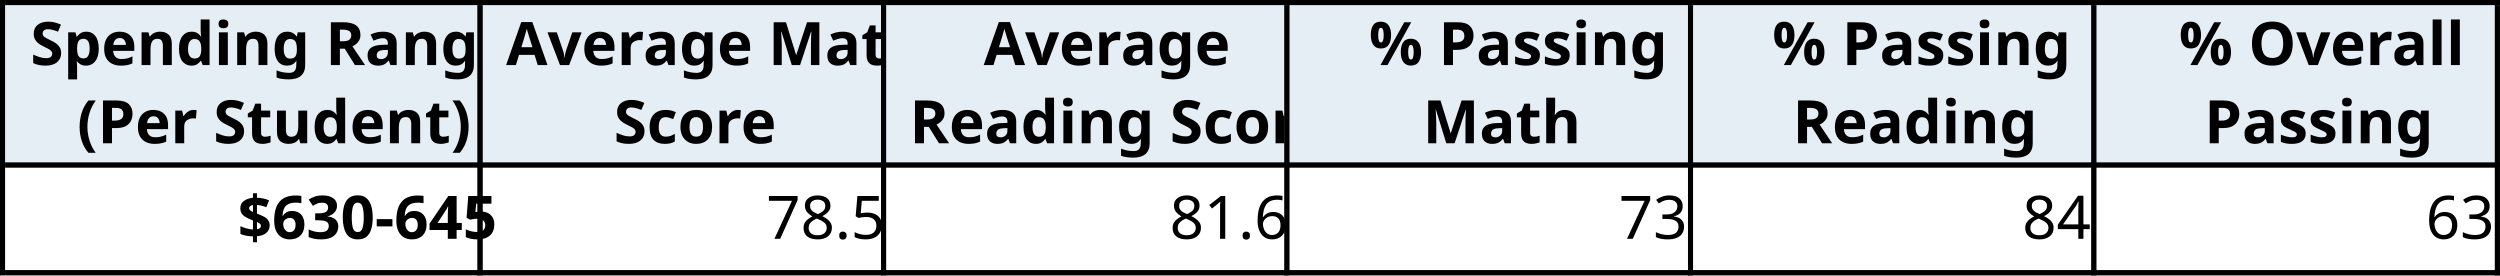
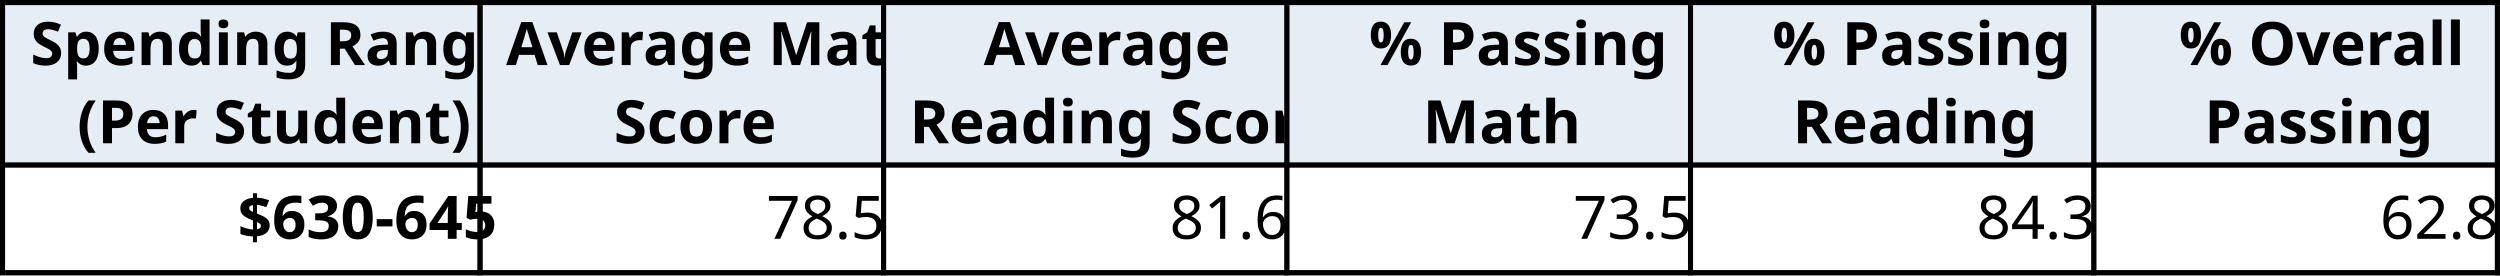
- <svg xmlns="http://www.w3.org/2000/svg" version="1.1" id="svg18194" xml:space="preserve" width="395.809" height="43.6" viewBox="0 0 613.503 67.579">
-   <defs id="defs18198">
-     <clipPath clipPathUnits="userSpaceOnUse" id="clipPath18208">
-       <path d="m 51.242,687.44 h 459.19 v 49.745 H 51.242 Z" clip-rule="evenodd" id="path18206" />
+ <svg xmlns="http://www.w3.org/2000/svg" version="1.1" id="svg3076" xml:space="preserve" width="395.809" height="43.6" viewBox="0 0 613.503 67.579">
+   <defs id="defs3080">
+     <clipPath clipPathUnits="userSpaceOnUse" id="clipPath3090">
+       <path d="m 51.242,687.44 h 459.19 v 49.745 H 51.242 Z" clip-rule="evenodd" id="path3088" />
    </clipPath>
-     <clipPath clipPathUnits="userSpaceOnUse" id="clipPath18218">
-       <path d="m 51.242,687.44 h 459.19 v 49.745 H 51.242 Z" clip-rule="evenodd" id="path18216" />
+     <clipPath clipPathUnits="userSpaceOnUse" id="clipPath3100">
+       <path d="m 51.242,687.44 h 459.19 v 49.745 H 51.242 Z" clip-rule="evenodd" id="path3098" />
    </clipPath>
-     <clipPath clipPathUnits="userSpaceOnUse" id="clipPath18228">
-       <path d="m 51.242,708.19 h 86.961 v 28.987 H 51.242 Z" clip-rule="evenodd" id="path18226" />
+     <clipPath clipPathUnits="userSpaceOnUse" id="clipPath3110">
+       <path d="m 51.242,708.19 h 86.961 v 28.987 H 51.242 Z" clip-rule="evenodd" id="path3108" />
    </clipPath>
-     <clipPath clipPathUnits="userSpaceOnUse" id="clipPath18240">
-       <path d="m 51.242,708.19 h 86.961 v 28.987 H 51.242 Z" clip-rule="evenodd" id="path18238" />
+     <clipPath clipPathUnits="userSpaceOnUse" id="clipPath3122">
+       <path d="m 51.242,708.19 h 86.961 v 28.987 H 51.242 Z" clip-rule="evenodd" id="path3120" />
    </clipPath>
-     <clipPath clipPathUnits="userSpaceOnUse" id="clipPath18252">
-       <path d="m 139.16,708.19 h 73.309 v 28.987 H 139.16 Z" clip-rule="evenodd" id="path18250" />
+     <clipPath clipPathUnits="userSpaceOnUse" id="clipPath3134">
+       <path d="m 139.16,708.19 h 73.309 v 28.987 H 139.16 Z" clip-rule="evenodd" id="path3132" />
    </clipPath>
-     <clipPath clipPathUnits="userSpaceOnUse" id="clipPath18264">
-       <path d="m 139.16,708.19 h 73.309 v 28.987 H 139.16 Z" clip-rule="evenodd" id="path18262" />
+     <clipPath clipPathUnits="userSpaceOnUse" id="clipPath3146">
+       <path d="m 139.16,708.19 h 73.309 v 28.987 H 139.16 Z" clip-rule="evenodd" id="path3144" />
    </clipPath>
-     <clipPath clipPathUnits="userSpaceOnUse" id="clipPath18276">
-       <path d="m 213.41,708.19 h 73.309 v 28.987 H 213.41 Z" clip-rule="evenodd" id="path18274" />
+     <clipPath clipPathUnits="userSpaceOnUse" id="clipPath3158">
+       <path d="m 213.41,708.19 h 73.309 v 28.987 H 213.41 Z" clip-rule="evenodd" id="path3156" />
    </clipPath>
-     <clipPath clipPathUnits="userSpaceOnUse" id="clipPath18288">
-       <path d="m 213.41,708.19 h 73.309 v 28.987 H 213.41 Z" clip-rule="evenodd" id="path18286" />
+     <clipPath clipPathUnits="userSpaceOnUse" id="clipPath3170">
+       <path d="m 213.41,708.19 h 73.309 v 28.987 H 213.41 Z" clip-rule="evenodd" id="path3168" />
    </clipPath>
-     <clipPath clipPathUnits="userSpaceOnUse" id="clipPath18300">
-       <path d="m 51.242,708.19 h 459.19 v 28.987 H 51.242 Z" clip-rule="evenodd" id="path18298" />
+     <clipPath clipPathUnits="userSpaceOnUse" id="clipPath3182">
+       <path d="m 51.242,708.19 h 459.19 v 28.987 H 51.242 Z" clip-rule="evenodd" id="path3180" />
    </clipPath>
-     <clipPath clipPathUnits="userSpaceOnUse" id="clipPath18312">
-       <path d="m 51.242,708.19 h 459.19 v 28.987 H 51.242 Z" clip-rule="evenodd" id="path18310" />
+     <clipPath clipPathUnits="userSpaceOnUse" id="clipPath3194">
+       <path d="m 51.242,708.19 h 459.19 v 28.987 H 51.242 Z" clip-rule="evenodd" id="path3192" />
    </clipPath>
-     <clipPath clipPathUnits="userSpaceOnUse" id="clipPath18324">
-       <path d="m 361.92,708.19 h 73.309 v 28.987 H 361.92 Z" clip-rule="evenodd" id="path18322" />
+     <clipPath clipPathUnits="userSpaceOnUse" id="clipPath3206">
+       <path d="m 361.92,708.19 h 73.309 v 28.987 H 361.92 Z" clip-rule="evenodd" id="path3204" />
    </clipPath>
-     <clipPath clipPathUnits="userSpaceOnUse" id="clipPath18336">
-       <path d="m 361.92,708.19 h 73.309 v 28.987 H 361.92 Z" clip-rule="evenodd" id="path18334" />
+     <clipPath clipPathUnits="userSpaceOnUse" id="clipPath3218">
+       <path d="m 361.92,708.19 h 73.309 v 28.987 H 361.92 Z" clip-rule="evenodd" id="path3216" />
    </clipPath>
-     <clipPath clipPathUnits="userSpaceOnUse" id="clipPath18348">
-       <path d="m 436.16,708.19 h 73.332 v 28.987 H 436.16 Z" clip-rule="evenodd" id="path18346" />
+     <clipPath clipPathUnits="userSpaceOnUse" id="clipPath3230">
+       <path d="m 436.16,708.19 h 73.332 v 28.987 H 436.16 Z" clip-rule="evenodd" id="path3228" />
    </clipPath>
-     <clipPath clipPathUnits="userSpaceOnUse" id="clipPath18360">
-       <path d="m 436.16,708.19 h 73.332 v 28.987 H 436.16 Z" clip-rule="evenodd" id="path18358" />
+     <clipPath clipPathUnits="userSpaceOnUse" id="clipPath3242">
+       <path d="m 436.16,708.19 h 73.332 v 28.987 H 436.16 Z" clip-rule="evenodd" id="path3240" />
    </clipPath>
-     <clipPath clipPathUnits="userSpaceOnUse" id="clipPath18372">
-       <path d="m 51.242,687.44 h 459.19 v 49.745 H 51.242 Z" clip-rule="evenodd" id="path18370" />
+     <clipPath clipPathUnits="userSpaceOnUse" id="clipPath3254">
+       <path d="m 51.242,687.44 h 459.19 v 49.745 H 51.242 Z" clip-rule="evenodd" id="path3252" />
    </clipPath>
-     <clipPath clipPathUnits="userSpaceOnUse" id="clipPath18404">
-       <path d="m 49.371,685.38 h 463.11 v 53.673 H 49.371 Z" clip-rule="evenodd" id="path18402" />
+     <clipPath clipPathUnits="userSpaceOnUse" id="clipPath3286">
+       <path d="m 49.371,685.38 h 463.11 v 53.673 H 49.371 Z" clip-rule="evenodd" id="path3284" />
    </clipPath>
  </defs>
-   <g id="g18200" transform="matrix(1.333333,0,0,-1.333333,-67.07466,984.1613)">
-     <g id="g18202">
-       <g id="g18204" clip-path="url(#clipPath18208)">
-         <path d="m 50.681,707.63 h 459.37 v 30.109 H 50.681 Z" style="fill:#e5eef5;fill-opacity:1;fill-rule:evenodd;stroke:none" id="path18210" />
+   <g id="g3082" transform="matrix(1.333333,0,0,-1.333333,-67.07466,984.1613)">
+     <g id="g3084">
+       <g id="g3086" clip-path="url(#clipPath3090)">
+         <path d="m 50.681,707.63 h 459.37 v 30.109 H 50.681 Z" style="fill:#e5eef5;fill-opacity:1;fill-rule:evenodd;stroke:none" id="path3092" />
      </g>
    </g>
-     <g id="g18212">
-       <g id="g18214" clip-path="url(#clipPath18218)">
-         <path d="m 50.681,687.81 h 459.37 v 20.01 H 50.681 Z" style="fill:#ffffff;fill-opacity:1;fill-rule:evenodd;stroke:none" id="path18220" />
+     <g id="g3094">
+       <g id="g3096" clip-path="url(#clipPath3100)">
+         <path d="m 50.681,687.81 h 459.37 v 20.01 H 50.681 Z" style="fill:#ffffff;fill-opacity:1;fill-rule:evenodd;stroke:none" id="path3102" />
      </g>
    </g>
-     <g id="g18222">
-       <g id="g18224" clip-path="url(#clipPath18228)">
-         <text transform="matrix(1,0,0,-1,55.917,726.15)" style="font-variant:normal;font-weight:bold;font-size:11.034px;font-family:Calibri;-inkscape-font-specification:Calibri-Bold;writing-mode:lr-tb;fill:#000000;fill-opacity:1;fill-rule:nonzero;stroke:none" id="text18232">
-           <tspan x="0 5.219 11.211 16.805 22.774 28.744 31.359 37.328 42.558 44.997 51.165 56.615 62.541 67.793 73.387 77.867" y="0" id="tspan18230">Spending Ranges </tspan>
+     <g id="g3104">
+       <g id="g3106" clip-path="url(#clipPath3110)">
+         <text transform="matrix(1,0,0,-1,55.917,726.15)" style="font-variant:normal;font-weight:bold;font-size:11.034px;font-family:Calibri;-inkscape-font-specification:Calibri-Bold;writing-mode:lr-tb;fill:#000000;fill-opacity:1;fill-rule:nonzero;stroke:none" id="text3114">
+           <tspan x="0 5.219 11.211 16.805 22.774 28.744 31.359 37.328 42.558 44.997 51.165 56.615 62.541 67.793 73.387 77.867" y="0" id="tspan3112">Spending Ranges </tspan>
        </text>
      </g>
    </g>
-     <g id="g18234">
-       <g id="g18236" clip-path="url(#clipPath18240)">
-         <text transform="matrix(1,0,0,-1,64.519,711.75)" style="font-variant:normal;font-weight:bold;font-size:11.034px;font-family:Calibri;-inkscape-font-specification:Calibri-Bold;writing-mode:lr-tb;fill:#000000;fill-opacity:1;fill-rule:nonzero;stroke:none" id="text18244">
-           <tspan x="0 3.365 9.158 14.752 18.67 21.108 26.327 30.09 36.059 42.029 47.623 53.592 57.333" y="0" id="tspan18242">(Per Student)</tspan>
+     <g id="g3116">
+       <g id="g3118" clip-path="url(#clipPath3122)">
+         <text transform="matrix(1,0,0,-1,64.519,711.75)" style="font-variant:normal;font-weight:bold;font-size:11.034px;font-family:Calibri;-inkscape-font-specification:Calibri-Bold;writing-mode:lr-tb;fill:#000000;fill-opacity:1;fill-rule:nonzero;stroke:none" id="text3126">
+           <tspan x="0 3.365 9.158 14.752 18.67 21.108 26.327 30.09 36.059 42.029 47.623 53.592 57.333" y="0" id="tspan3124">(Per Student)</tspan>
        </text>
      </g>
    </g>
-     <g id="g18246">
-       <g id="g18248" clip-path="url(#clipPath18252)">
-         <text transform="matrix(1,0,0,-1,143.46,726.15)" style="font-variant:normal;font-weight:bold;font-size:11.034px;font-family:Calibri;-inkscape-font-specification:Calibri-Bold;writing-mode:lr-tb;fill:#000000;fill-opacity:1;fill-rule:nonzero;stroke:none" id="text18256">
-           <tspan x="0 6.72 11.939 17.555 21.472 26.923 32.153 37.747 40.175 49.885 55.336 59.054 65.023" y="0" id="tspan18254">Average Math </tspan>
+     <g id="g3128">
+       <g id="g3130" clip-path="url(#clipPath3134)">
+         <text transform="matrix(1,0,0,-1,143.46,726.15)" style="font-variant:normal;font-weight:bold;font-size:11.034px;font-family:Calibri;-inkscape-font-specification:Calibri-Bold;writing-mode:lr-tb;fill:#000000;fill-opacity:1;fill-rule:nonzero;stroke:none" id="text3138">
+           <tspan x="0 6.72 11.939 17.555 21.472 26.923 32.153 37.747 40.175 49.885 55.336 59.054 65.023" y="0" id="tspan3136">Average Math </tspan>
        </text>
      </g>
    </g>
-     <g id="g18258">
-       <g id="g18260" clip-path="url(#clipPath18264)">
-         <text transform="matrix(1,0,0,-1,163.29,711.75)" style="font-variant:normal;font-weight:bold;font-size:11.034px;font-family:Calibri;-inkscape-font-specification:Calibri-Bold;writing-mode:lr-tb;fill:#000000;fill-opacity:1;fill-rule:nonzero;stroke:none" id="text18268">
-           <tspan x="0 5.219 9.897 15.867 19.784" y="0" id="tspan18266">Score</tspan>
+     <g id="g3140">
+       <g id="g3142" clip-path="url(#clipPath3146)">
+         <text transform="matrix(1,0,0,-1,163.29,711.75)" style="font-variant:normal;font-weight:bold;font-size:11.034px;font-family:Calibri;-inkscape-font-specification:Calibri-Bold;writing-mode:lr-tb;fill:#000000;fill-opacity:1;fill-rule:nonzero;stroke:none" id="text3150">
+           <tspan x="0 5.219 9.897 15.867 19.784" y="0" id="tspan3148">Score</tspan>
        </text>
      </g>
    </g>
-     <g id="g18270">
-       <g id="g18272" clip-path="url(#clipPath18276)">
-         <text transform="matrix(1,0,0,-1,231.36,726.15)" style="font-variant:normal;font-weight:bold;font-size:11.034px;font-family:Calibri;-inkscape-font-specification:Calibri-Bold;writing-mode:lr-tb;fill:#000000;fill-opacity:1;fill-rule:nonzero;stroke:none" id="text18280">
-           <tspan x="0 6.72 11.939 17.555 21.472 26.923 32.153 37.747" y="0" id="tspan18278">Average </tspan>
+     <g id="g3152">
+       <g id="g3154" clip-path="url(#clipPath3158)">
+         <text transform="matrix(1,0,0,-1,231.36,726.15)" style="font-variant:normal;font-weight:bold;font-size:11.034px;font-family:Calibri;-inkscape-font-specification:Calibri-Bold;writing-mode:lr-tb;fill:#000000;fill-opacity:1;fill-rule:nonzero;stroke:none" id="text3162">
+           <tspan x="0 6.72 11.939 17.555 21.472 26.923 32.153 37.747" y="0" id="tspan3160">Average </tspan>
        </text>
      </g>
    </g>
-     <g id="g18282">
-       <g id="g18284" clip-path="url(#clipPath18288)">
-         <text transform="matrix(1,0,0,-1,217.71,711.75)" style="font-variant:normal;font-weight:bold;font-size:11.034px;font-family:Calibri;-inkscape-font-specification:Calibri-Bold;writing-mode:lr-tb;fill:#000000;fill-opacity:1;fill-rule:nonzero;stroke:none" id="text18292">
-           <tspan x="0 6.168 11.762 17.213 23.138 25.786 31.756 36.986 39.424 44.644 49.322 55.291 59.208" y="0" id="tspan18290">Reading Score</tspan>
+     <g id="g3164">
+       <g id="g3166" clip-path="url(#clipPath3170)">
+         <text transform="matrix(1,0,0,-1,217.71,711.75)" style="font-variant:normal;font-weight:bold;font-size:11.034px;font-family:Calibri;-inkscape-font-specification:Calibri-Bold;writing-mode:lr-tb;fill:#000000;fill-opacity:1;fill-rule:nonzero;stroke:none" id="text3174">
+           <tspan x="0 6.168 11.762 17.213 23.138 25.786 31.756 36.986 39.424 44.644 49.322 55.291 59.208" y="0" id="tspan3172">Reading Score</tspan>
        </text>
      </g>
    </g>
-     <g id="g18294">
-       <g id="g18296" clip-path="url(#clipPath18300)">
-         <text transform="matrix(1,0,0,-1,302.26,726.15)" style="font-variant:normal;font-weight:bold;font-size:11.034px;font-family:Calibri;-inkscape-font-specification:Calibri-Bold;writing-mode:lr-tb;fill:#000000;fill-opacity:1;fill-rule:nonzero;stroke:none" id="text18304">
-           <tspan x="0 8.044 10.471 16.264 21.715 26.162 30.641 33.256 39.226 44.456" y="0" id="tspan18302">% Passing </tspan>
+     <g id="g3176">
+       <g id="g3178" clip-path="url(#clipPath3182)">
+         <text transform="matrix(1,0,0,-1,302.26,726.15)" style="font-variant:normal;font-weight:bold;font-size:11.034px;font-family:Calibri;-inkscape-font-specification:Calibri-Bold;writing-mode:lr-tb;fill:#000000;fill-opacity:1;fill-rule:nonzero;stroke:none" id="text3186">
+           <tspan x="0 8.044 10.471 16.264 21.715 26.162 30.641 33.256 39.226 44.456" y="0" id="tspan3184">% Passing </tspan>
        </text>
      </g>
    </g>
-     <g id="g18306">
-       <g id="g18308" clip-path="url(#clipPath18312)">
-         <text transform="matrix(1,0,0,-1,312.17,711.75)" style="font-variant:normal;font-weight:bold;font-size:11.034px;font-family:Calibri;-inkscape-font-specification:Calibri-Bold;writing-mode:lr-tb;fill:#000000;fill-opacity:1;fill-rule:nonzero;stroke:none" id="text18316">
-           <tspan x="0 9.71 15.161 18.879" y="0" id="tspan18314">Math</tspan>
+     <g id="g3188">
+       <g id="g3190" clip-path="url(#clipPath3194)">
+         <text transform="matrix(1,0,0,-1,312.17,711.75)" style="font-variant:normal;font-weight:bold;font-size:11.034px;font-family:Calibri;-inkscape-font-specification:Calibri-Bold;writing-mode:lr-tb;fill:#000000;fill-opacity:1;fill-rule:nonzero;stroke:none" id="text3198">
+           <tspan x="0 9.71 15.161 18.879" y="0" id="tspan3196">Math</tspan>
        </text>
      </g>
    </g>
-     <g id="g18318">
-       <g id="g18320" clip-path="url(#clipPath18324)">
-         <text transform="matrix(1,0,0,-1,376.5,726.15)" style="font-variant:normal;font-weight:bold;font-size:11.034px;font-family:Calibri;-inkscape-font-specification:Calibri-Bold;writing-mode:lr-tb;fill:#000000;fill-opacity:1;fill-rule:nonzero;stroke:none" id="text18328">
-           <tspan x="0 8.044 10.471 16.264 21.715 26.162 30.641 33.256 39.226 44.456" y="0" id="tspan18326">% Passing </tspan>
+     <g id="g3200">
+       <g id="g3202" clip-path="url(#clipPath3206)">
+         <text transform="matrix(1,0,0,-1,376.5,726.15)" style="font-variant:normal;font-weight:bold;font-size:11.034px;font-family:Calibri;-inkscape-font-specification:Calibri-Bold;writing-mode:lr-tb;fill:#000000;fill-opacity:1;fill-rule:nonzero;stroke:none" id="text3210">
+           <tspan x="0 8.044 10.471 16.264 21.715 26.162 30.641 33.256 39.226 44.456" y="0" id="tspan3208">% Passing </tspan>
        </text>
      </g>
    </g>
-     <g id="g18330">
-       <g id="g18332" clip-path="url(#clipPath18336)">
-         <text transform="matrix(1,0,0,-1,380.24,711.75)" style="font-variant:normal;font-weight:bold;font-size:11.034px;font-family:Calibri;-inkscape-font-specification:Calibri-Bold;writing-mode:lr-tb;fill:#000000;fill-opacity:1;fill-rule:nonzero;stroke:none" id="text18340">
-           <tspan x="0 6.168 11.762 17.213 23.138 25.786 31.756" y="0" id="tspan18338">Reading</tspan>
+     <g id="g3212">
+       <g id="g3214" clip-path="url(#clipPath3218)">
+         <text transform="matrix(1,0,0,-1,380.24,711.75)" style="font-variant:normal;font-weight:bold;font-size:11.034px;font-family:Calibri;-inkscape-font-specification:Calibri-Bold;writing-mode:lr-tb;fill:#000000;fill-opacity:1;fill-rule:nonzero;stroke:none" id="text3222">
+           <tspan x="0 6.168 11.762 17.213 23.138 25.786 31.756" y="0" id="tspan3220">Reading</tspan>
        </text>
      </g>
    </g>
-     <g id="g18342">
-       <g id="g18344" clip-path="url(#clipPath18348)">
-         <text transform="matrix(1,0,0,-1,451.33,726.15)" style="font-variant:normal;font-weight:bold;font-size:11.034px;font-family:Calibri;-inkscape-font-specification:Calibri-Bold;writing-mode:lr-tb;fill:#000000;fill-opacity:1;fill-rule:nonzero;stroke:none" id="text18352">
-           <tspan x="0 8.044 10.471 17.93 23.182 28.777 32.694 38.145 40.749 43.364" y="0" id="tspan18350">% Overall </tspan>
+     <g id="g3224">
+       <g id="g3226" clip-path="url(#clipPath3230)">
+         <text transform="matrix(1,0,0,-1,451.33,726.15)" style="font-variant:normal;font-weight:bold;font-size:11.034px;font-family:Calibri;-inkscape-font-specification:Calibri-Bold;writing-mode:lr-tb;fill:#000000;fill-opacity:1;fill-rule:nonzero;stroke:none" id="text3234">
+           <tspan x="0 8.044 10.471 17.93 23.182 28.777 32.694 38.145 40.749 43.364" y="0" id="tspan3232">% Overall </tspan>
        </text>
      </g>
    </g>
-     <g id="g18354">
-       <g id="g18356" clip-path="url(#clipPath18360)">
-         <text transform="matrix(1,0,0,-1,456.01,711.75)" style="font-variant:normal;font-weight:bold;font-size:11.034px;font-family:Calibri;-inkscape-font-specification:Calibri-Bold;writing-mode:lr-tb;fill:#000000;fill-opacity:1;fill-rule:nonzero;stroke:none" id="text18364">
-           <tspan x="0 5.793 11.244 15.69 20.17 22.785 28.755" y="0" id="tspan18362">Passing</tspan>
+     <g id="g3236">
+       <g id="g3238" clip-path="url(#clipPath3242)">
+         <text transform="matrix(1,0,0,-1,456.01,711.75)" style="font-variant:normal;font-weight:bold;font-size:11.034px;font-family:Calibri;-inkscape-font-specification:Calibri-Bold;writing-mode:lr-tb;fill:#000000;fill-opacity:1;fill-rule:nonzero;stroke:none" id="text3246">
+           <tspan x="0 5.793 11.244 15.69 20.17 22.785 28.755" y="0" id="tspan3244">Passing</tspan>
        </text>
      </g>
    </g>
-     <g id="g18366">
-       <g id="g18368" clip-path="url(#clipPath18372)">
-         <text transform="matrix(1,0,0,-1,94.068,694.17)" style="font-variant:normal;font-weight:bold;font-size:11.034px;font-family:Calibri;-inkscape-font-specification:Calibri-Bold;writing-mode:lr-tb;fill:#000000;fill-opacity:1;fill-rule:nonzero;stroke:none" id="text18376">
-           <tspan x="0 5.594 11.188 16.816 22.41 25.786 31.381 37.008" y="0" id="tspan18374">$630-645</tspan>
+     <g id="g3248">
+       <g id="g3250" clip-path="url(#clipPath3254)">
+         <text transform="matrix(1,0,0,-1,94.068,694.17)" style="font-variant:normal;font-weight:bold;font-size:11.034px;font-family:Calibri;-inkscape-font-specification:Calibri-Bold;writing-mode:lr-tb;fill:#000000;fill-opacity:1;fill-rule:nonzero;stroke:none" id="text3258">
+           <tspan x="0 5.594 11.188 16.816 22.41 25.786 31.381 37.008" y="0" id="tspan3256">$630-645</tspan>
        </text>
-         <text transform="matrix(1,0,0,-1,191.34,694.17)" style="font-variant:normal;font-weight:normal;font-size:11.034px;font-family:Calibri;-inkscape-font-specification:Calibri;writing-mode:lr-tb;fill:#000000;fill-opacity:1;fill-rule:nonzero;stroke:none" id="text18380">
-           <tspan x="0 5.611 11.221 14.018" y="0" id="tspan18378">78.5</tspan>
+         <text transform="matrix(1,0,0,-1,191.34,694.17)" style="font-variant:normal;font-weight:normal;font-size:11.034px;font-family:Calibri;-inkscape-font-specification:Calibri;writing-mode:lr-tb;fill:#000000;fill-opacity:1;fill-rule:nonzero;stroke:none" id="text3262">
+           <tspan x="0 5.611 11.221 14.018" y="0" id="tspan3260">78.5</tspan>
        </text>
-         <text transform="matrix(1,0,0,-1,265.58,694.17)" style="font-variant:normal;font-weight:normal;font-size:11.034px;font-family:Calibri;-inkscape-font-specification:Calibri;writing-mode:lr-tb;fill:#000000;fill-opacity:1;fill-rule:nonzero;stroke:none" id="text18384">
-           <tspan x="0 5.611 11.221 14.018" y="0" id="tspan18382">81.6</tspan>
+         <text transform="matrix(1,0,0,-1,265.58,694.17)" style="font-variant:normal;font-weight:normal;font-size:11.034px;font-family:Calibri;-inkscape-font-specification:Calibri;writing-mode:lr-tb;fill:#000000;fill-opacity:1;fill-rule:nonzero;stroke:none" id="text3266">
+           <tspan x="0 5.611 11.221 14.018" y="0" id="tspan3264">81.6</tspan>
        </text>
-         <text transform="matrix(1,0,0,-1,348.26,694.17)" style="font-variant:normal;font-weight:normal;font-size:11.034px;font-family:Calibri;-inkscape-font-specification:Calibri;writing-mode:lr-tb;fill:#000000;fill-opacity:1;fill-rule:nonzero;stroke:none" id="text18388">
-           <tspan x="0 5.611" y="0" id="tspan18386">73</tspan>
+         <text transform="matrix(1,0,0,-1,339.85,694.17)" style="font-variant:normal;font-weight:normal;font-size:11.034px;font-family:Calibri;-inkscape-font-specification:Calibri;writing-mode:lr-tb;fill:#000000;fill-opacity:1;fill-rule:nonzero;stroke:none" id="text3270">
+           <tspan x="0 5.611 11.221 14.018" y="0" id="tspan3268">73.5</tspan>
        </text>
-         <text transform="matrix(1,0,0,-1,422.51,694.17)" style="font-variant:normal;font-weight:normal;font-size:11.034px;font-family:Calibri;-inkscape-font-specification:Calibri;writing-mode:lr-tb;fill:#000000;fill-opacity:1;fill-rule:nonzero;stroke:none" id="text18392">
-           <tspan x="0 5.611" y="0" id="tspan18390">84</tspan>
+         <text transform="matrix(1,0,0,-1,414.09,694.17)" style="font-variant:normal;font-weight:normal;font-size:11.034px;font-family:Calibri;-inkscape-font-specification:Calibri;writing-mode:lr-tb;fill:#000000;fill-opacity:1;fill-rule:nonzero;stroke:none" id="text3274">
+           <tspan x="0 5.611 11.221 14.018" y="0" id="tspan3272">84.3</tspan>
        </text>
-         <text transform="matrix(1,0,0,-1,496.78,694.17)" style="font-variant:normal;font-weight:normal;font-size:11.034px;font-family:Calibri;-inkscape-font-specification:Calibri;writing-mode:lr-tb;fill:#000000;fill-opacity:1;fill-rule:nonzero;stroke:none" id="text18396">
-           <tspan x="0 5.611" y="0" id="tspan18394">63</tspan>
+         <text transform="matrix(1,0,0,-1,488.36,694.17)" style="font-variant:normal;font-weight:normal;font-size:11.034px;font-family:Calibri;-inkscape-font-specification:Calibri;writing-mode:lr-tb;fill:#000000;fill-opacity:1;fill-rule:nonzero;stroke:none" id="text3278">
+           <tspan x="0 5.611 11.221 14.018" y="0" id="tspan3276">62.8</tspan>
        </text>
      </g>
    </g>
-     <g id="g18398">
-       <g id="g18400" clip-path="url(#clipPath18404)">
-         <path d="M 50.4,738.02 V 687.53" style="fill:none;stroke:#000000;stroke-width:0.187;stroke-linecap:square;stroke-linejoin:round;stroke-miterlimit:10;stroke-dasharray:none;stroke-opacity:1" id="path18406" />
-         <path d="m 50.306,687.44 h 0.935 v 50.681 H 50.306 Z" style="fill:#000000;fill-opacity:1;fill-rule:evenodd;stroke:none" id="path18408" />
-         <path d="M 138.3,737.09 V 687.53" style="fill:none;stroke:#000000;stroke-width:0.187;stroke-linecap:square;stroke-linejoin:round;stroke-miterlimit:10;stroke-dasharray:none;stroke-opacity:1" id="path18410" />
-         <path d="m 138.2,687.44 h 0.958 v 49.745 H 138.2 Z" style="fill:#000000;fill-opacity:1;fill-rule:evenodd;stroke:none" id="path18412" />
-         <path d="M 212.56,737.09 V 687.53" style="fill:none;stroke:#000000;stroke-width:0.187;stroke-linecap:square;stroke-linejoin:round;stroke-miterlimit:10;stroke-dasharray:none;stroke-opacity:1" id="path18414" />
-         <path d="m 212.47,687.44 h 0.935 v 49.745 H 212.47 Z" style="fill:#000000;fill-opacity:1;fill-rule:evenodd;stroke:none" id="path18416" />
-         <path d="M 286.81,737.09 V 687.53" style="fill:none;stroke:#000000;stroke-width:0.187;stroke-linecap:square;stroke-linejoin:round;stroke-miterlimit:10;stroke-dasharray:none;stroke-opacity:1" id="path18418" />
-         <path d="m 286.71,687.44 h 0.935 v 49.745 H 286.71 Z" style="fill:#000000;fill-opacity:1;fill-rule:evenodd;stroke:none" id="path18420" />
-         <path d="M 361.08,737.09 V 687.53" style="fill:none;stroke:#000000;stroke-width:0.187;stroke-linecap:square;stroke-linejoin:round;stroke-miterlimit:10;stroke-dasharray:none;stroke-opacity:1" id="path18422" />
-         <path d="m 360.98,687.44 h 0.935 v 49.745 H 360.98 Z" style="fill:#000000;fill-opacity:1;fill-rule:evenodd;stroke:none" id="path18424" />
-         <path d="M 435.32,737.09 V 687.53" style="fill:none;stroke:#000000;stroke-width:0.187;stroke-linecap:square;stroke-linejoin:round;stroke-miterlimit:10;stroke-dasharray:none;stroke-opacity:1" id="path18426" />
-         <path d="m 435.23,687.44 h 0.935 v 49.745 H 435.23 Z" style="fill:#000000;fill-opacity:1;fill-rule:evenodd;stroke:none" id="path18428" />
-         <path d="M 509.59,737.09 V 687.53" style="fill:none;stroke:#000000;stroke-width:0.187;stroke-linecap:square;stroke-linejoin:round;stroke-miterlimit:10;stroke-dasharray:none;stroke-opacity:1" id="path18430" />
-         <path d="m 509.49,687.44 h 0.935 v 49.745 H 509.49 Z" style="fill:#000000;fill-opacity:1;fill-rule:evenodd;stroke:none" id="path18432" />
-         <path d="M 51.335,738.02 H 510.34" style="fill:none;stroke:#000000;stroke-width:0.187;stroke-linecap:square;stroke-linejoin:round;stroke-miterlimit:10;stroke-dasharray:none;stroke-opacity:1" id="path18434" />
-         <path d="m 51.242,737.18 h 459.19 v 0.935 H 51.242 Z" style="fill:#000000;fill-opacity:1;fill-rule:evenodd;stroke:none" id="path18436" />
-         <path d="M 51.335,708.1 H 510.34" style="fill:none;stroke:#000000;stroke-width:0.187;stroke-linecap:square;stroke-linejoin:round;stroke-miterlimit:10;stroke-dasharray:none;stroke-opacity:1" id="path18438" />
-         <path d="m 51.242,707.26 h 459.19 v 0.935 H 51.242 Z" style="fill:#000000;fill-opacity:1;fill-rule:evenodd;stroke:none" id="path18440" />
-         <path d="M 51.335,688.28 H 510.34" style="fill:none;stroke:#000000;stroke-width:0.187;stroke-linecap:square;stroke-linejoin:round;stroke-miterlimit:10;stroke-dasharray:none;stroke-opacity:1" id="path18442" />
-         <path d="m 51.242,687.44 h 459.19 v 0.935 H 51.242 Z" style="fill:#000000;fill-opacity:1;fill-rule:evenodd;stroke:none" id="path18444" />
+     <g id="g3280">
+       <g id="g3282" clip-path="url(#clipPath3286)">
+         <path d="M 50.4,738.02 V 687.53" style="fill:none;stroke:#000000;stroke-width:0.187;stroke-linecap:square;stroke-linejoin:round;stroke-miterlimit:10;stroke-dasharray:none;stroke-opacity:1" id="path3288" />
+         <path d="m 50.306,687.44 h 0.935 v 50.681 H 50.306 Z" style="fill:#000000;fill-opacity:1;fill-rule:evenodd;stroke:none" id="path3290" />
+         <path d="M 138.3,737.09 V 687.53" style="fill:none;stroke:#000000;stroke-width:0.187;stroke-linecap:square;stroke-linejoin:round;stroke-miterlimit:10;stroke-dasharray:none;stroke-opacity:1" id="path3292" />
+         <path d="m 138.2,687.44 h 0.958 v 49.745 H 138.2 Z" style="fill:#000000;fill-opacity:1;fill-rule:evenodd;stroke:none" id="path3294" />
+         <path d="M 212.56,737.09 V 687.53" style="fill:none;stroke:#000000;stroke-width:0.187;stroke-linecap:square;stroke-linejoin:round;stroke-miterlimit:10;stroke-dasharray:none;stroke-opacity:1" id="path3296" />
+         <path d="m 212.47,687.44 h 0.935 v 49.745 H 212.47 Z" style="fill:#000000;fill-opacity:1;fill-rule:evenodd;stroke:none" id="path3298" />
+         <path d="M 286.81,737.09 V 687.53" style="fill:none;stroke:#000000;stroke-width:0.187;stroke-linecap:square;stroke-linejoin:round;stroke-miterlimit:10;stroke-dasharray:none;stroke-opacity:1" id="path3300" />
+         <path d="m 286.71,687.44 h 0.935 v 49.745 H 286.71 Z" style="fill:#000000;fill-opacity:1;fill-rule:evenodd;stroke:none" id="path3302" />
+         <path d="M 361.08,737.09 V 687.53" style="fill:none;stroke:#000000;stroke-width:0.187;stroke-linecap:square;stroke-linejoin:round;stroke-miterlimit:10;stroke-dasharray:none;stroke-opacity:1" id="path3304" />
+         <path d="m 360.98,687.44 h 0.935 v 49.745 H 360.98 Z" style="fill:#000000;fill-opacity:1;fill-rule:evenodd;stroke:none" id="path3306" />
+         <path d="M 435.32,737.09 V 687.53" style="fill:none;stroke:#000000;stroke-width:0.187;stroke-linecap:square;stroke-linejoin:round;stroke-miterlimit:10;stroke-dasharray:none;stroke-opacity:1" id="path3308" />
+         <path d="m 435.23,687.44 h 0.935 v 49.745 H 435.23 Z" style="fill:#000000;fill-opacity:1;fill-rule:evenodd;stroke:none" id="path3310" />
+         <path d="M 509.59,737.09 V 687.53" style="fill:none;stroke:#000000;stroke-width:0.187;stroke-linecap:square;stroke-linejoin:round;stroke-miterlimit:10;stroke-dasharray:none;stroke-opacity:1" id="path3312" />
+         <path d="m 509.49,687.44 h 0.935 v 49.745 H 509.49 Z" style="fill:#000000;fill-opacity:1;fill-rule:evenodd;stroke:none" id="path3314" />
+         <path d="M 51.335,738.02 H 510.34" style="fill:none;stroke:#000000;stroke-width:0.187;stroke-linecap:square;stroke-linejoin:round;stroke-miterlimit:10;stroke-dasharray:none;stroke-opacity:1" id="path3316" />
+         <path d="m 51.242,737.18 h 459.19 v 0.935 H 51.242 Z" style="fill:#000000;fill-opacity:1;fill-rule:evenodd;stroke:none" id="path3318" />
+         <path d="M 51.335,708.1 H 510.34" style="fill:none;stroke:#000000;stroke-width:0.187;stroke-linecap:square;stroke-linejoin:round;stroke-miterlimit:10;stroke-dasharray:none;stroke-opacity:1" id="path3320" />
+         <path d="m 51.242,707.26 h 459.19 v 0.935 H 51.242 Z" style="fill:#000000;fill-opacity:1;fill-rule:evenodd;stroke:none" id="path3322" />
+         <path d="M 51.335,688.28 H 510.34" style="fill:none;stroke:#000000;stroke-width:0.187;stroke-linecap:square;stroke-linejoin:round;stroke-miterlimit:10;stroke-dasharray:none;stroke-opacity:1" id="path3324" />
+         <path d="m 51.242,687.44 h 459.19 v 0.935 H 51.242 Z" style="fill:#000000;fill-opacity:1;fill-rule:evenodd;stroke:none" id="path3326" />
      </g>
    </g>
  </g>
</svg>
